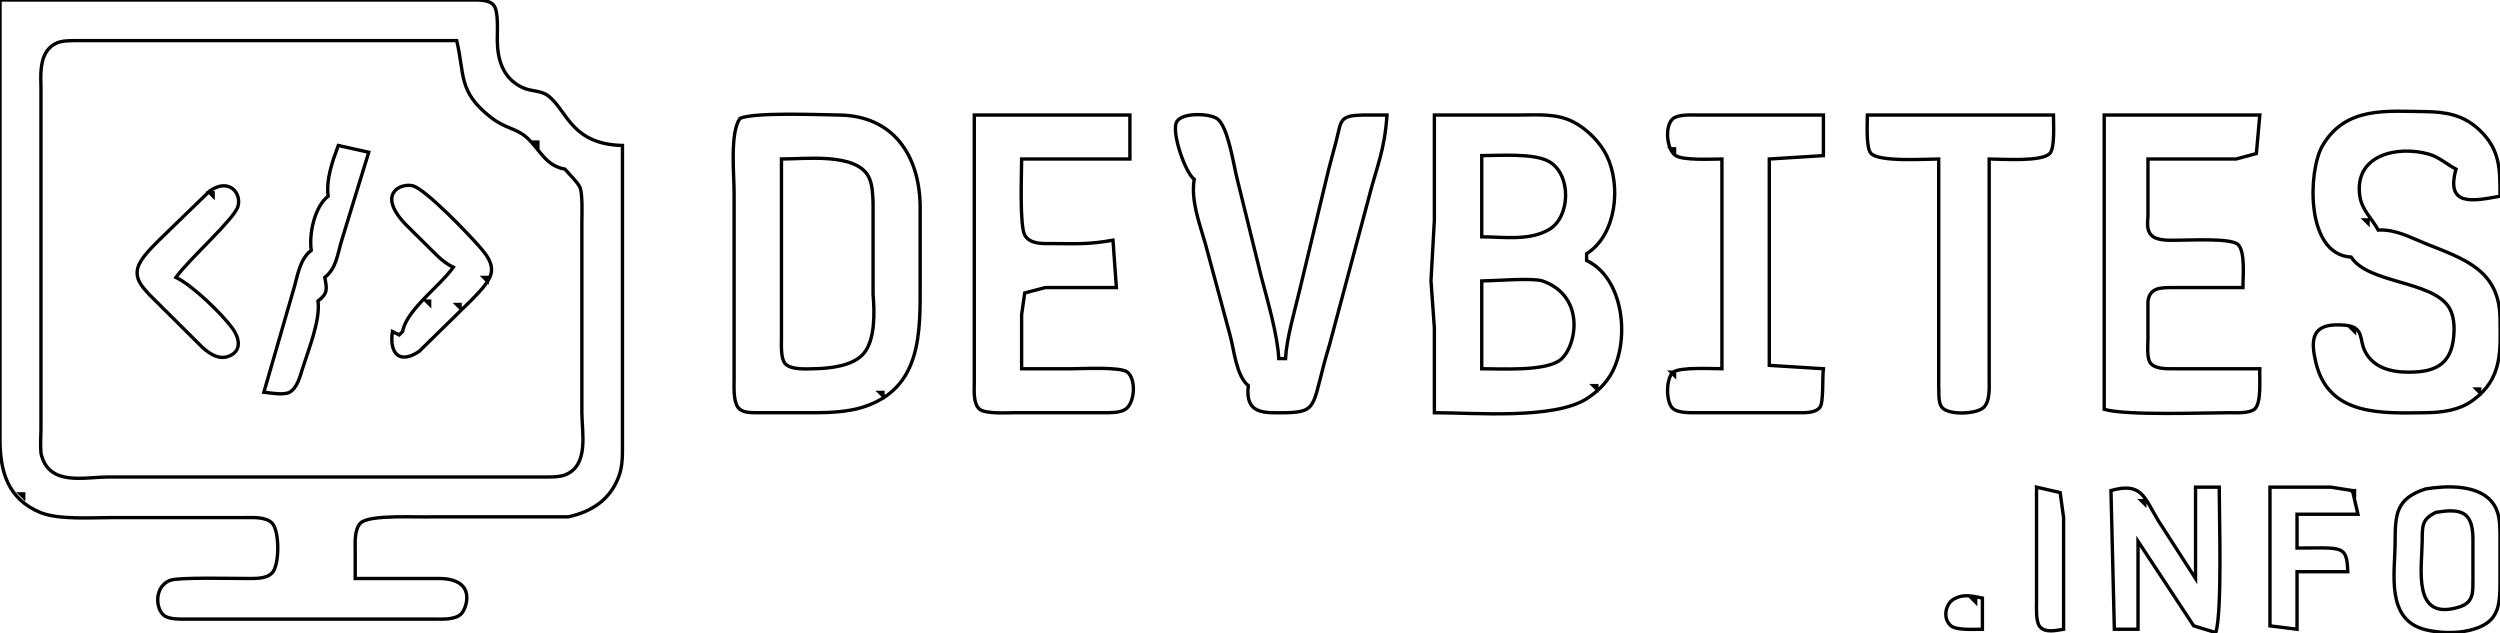
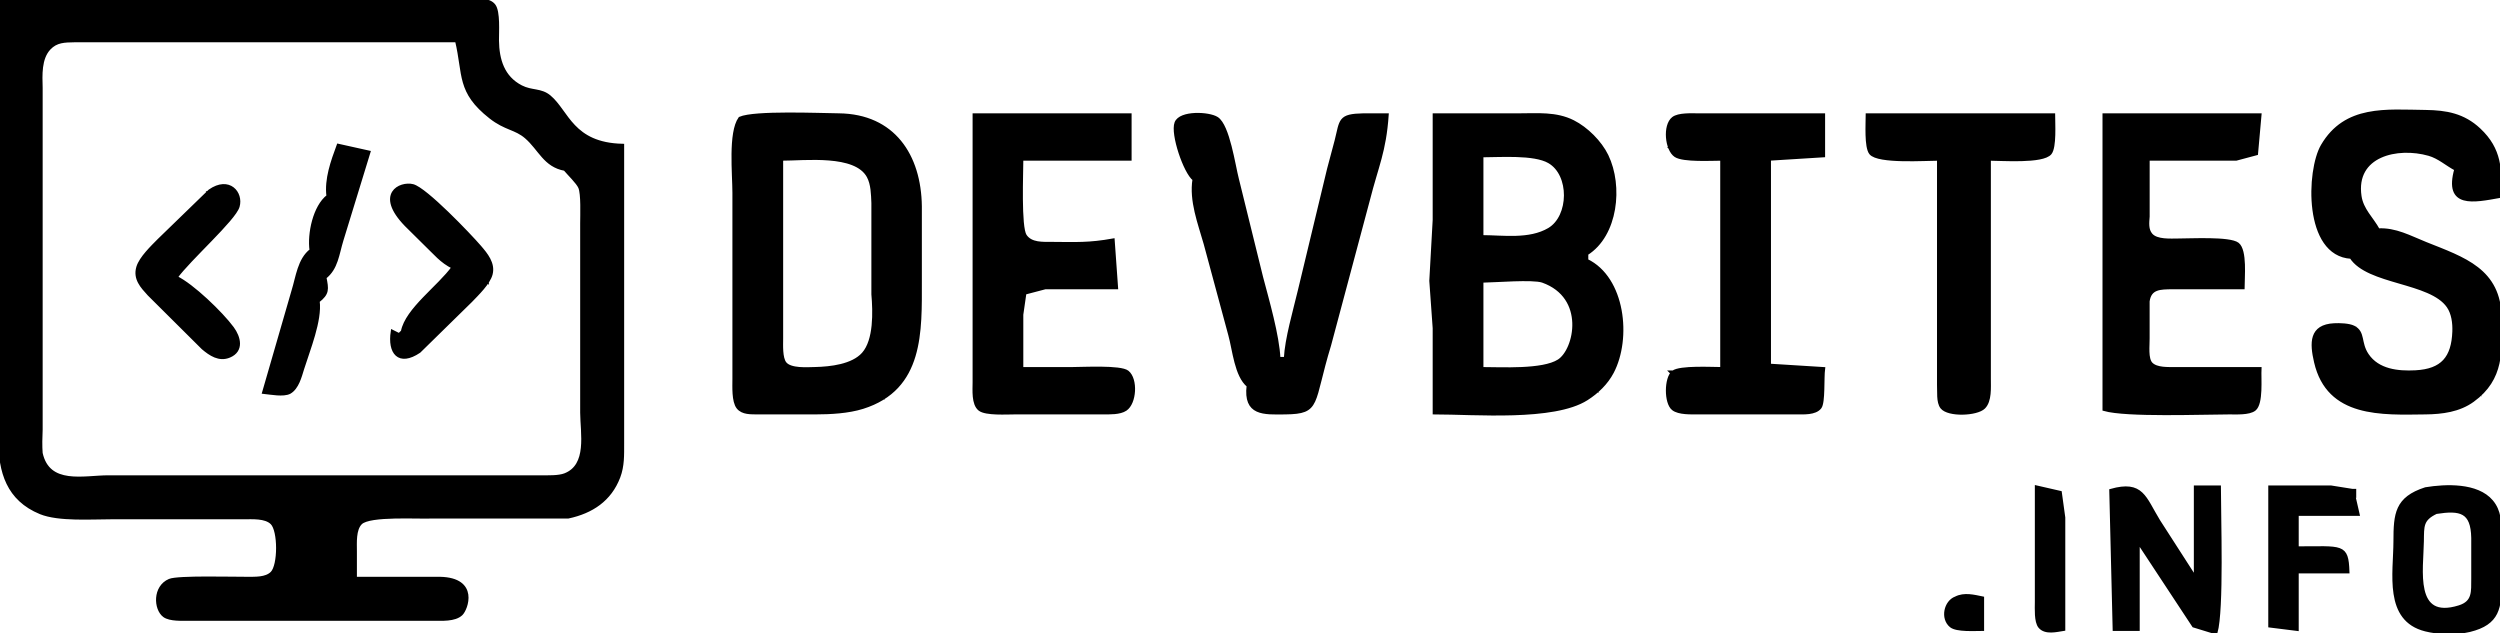
- <svg xmlns="http://www.w3.org/2000/svg" width="195.554mm" height="49.484mm" viewBox="0 0 739 187">
-   <path id="Selection #1" fill="none" stroke="black" stroke-width="1" d="M 0.00,0.00            C 0.00,0.00 112.00,0.00 112.00,0.00              112.00,0.00 139.00,0.00 139.00,0.00              141.13,0.02 144.51,-0.26 145.98,1.60              147.43,3.43 146.97,9.55 147.00,12.00              147.08,17.63 148.60,22.89 154.04,25.69              157.16,27.29 159.84,26.46 162.40,28.60              167.71,33.04 169.09,42.66 184.00,43.00              184.00,43.00 184.00,72.00 184.00,72.00              184.00,72.00 184.00,131.00 184.00,131.00              183.99,134.48 184.12,137.68 182.86,141.00              180.28,147.75 174.89,151.28 168.00,152.77              168.00,152.77 128.00,152.77 128.00,152.77              123.81,153.00 109.22,151.97 106.60,154.60              104.68,156.52 105.01,160.46 105.00,163.00              105.00,163.00 105.00,171.00 105.00,171.00              105.00,171.00 130.00,171.00 130.00,171.00              141.27,171.21 137.79,180.11 136.31,181.49              134.37,183.31 130.51,183.00 128.00,183.00              128.00,183.00 56.00,183.00 56.00,183.00              53.94,183.00 50.24,183.23 48.56,181.98              45.90,179.99 45.59,173.52 50.13,171.60              52.59,170.55 69.10,171.03 73.00,171.00              75.35,170.98 78.61,171.19 80.40,169.40              82.68,167.12 82.68,156.88 80.40,154.60              78.48,152.68 74.54,153.01 72.00,153.00              72.00,153.00 33.00,153.00 33.00,153.00              27.02,153.00 17.32,153.69 12.00,151.52              2.37,147.58 0.02,139.49 0.00,130.00              0.00,130.00 0.00,0.00 0.00,0.00 Z            M 135.00,12.00            C 135.00,12.00 42.00,12.00 42.00,12.00              42.00,12.00 22.00,12.00 22.00,12.00              19.12,12.06 16.64,12.03 14.51,14.31              11.73,17.30 12.01,22.20 12.11,26.00              12.11,26.00 12.11,127.00 12.11,127.00              12.00,129.02 11.95,132.04 12.11,133.96              14.29,143.87 24.81,141.01 32.00,141.00              32.00,141.00 160.00,141.00 160.00,141.00              162.02,141.00 165.13,141.11 166.98,140.40              174.17,137.64 172.03,128.02 172.00,122.00              172.00,122.00 172.00,90.00 172.00,90.00              172.00,90.00 172.00,66.00 172.00,66.00              172.00,63.60 172.27,57.31 171.43,55.37              170.79,53.89 168.18,51.42 167.00,50.00              161.05,48.94 159.62,44.04 155.54,40.51              152.40,37.79 149.48,38.12 145.00,34.61              135.38,27.05 137.42,22.15 135.00,12.00 Z            M 695.00,76.00            C 681.37,75.22 682.26,50.37 686.52,43.09              693.36,31.39 705.40,32.87 717.00,33.00              723.09,33.08 728.19,33.99 732.82,38.33              739.13,44.25 739.00,50.08 739.00,58.00              731.20,59.40 722.83,61.25 726.00,50.00              723.28,48.58 720.99,46.42 718.00,45.57              708.71,42.93 695.76,45.73 697.57,58.00              698.17,62.07 701.13,64.56 703.00,68.00              708.12,67.74 712.30,70.12 717.00,72.00              728.34,76.54 738.81,79.79 739.00,94.00              739.12,103.65 739.82,111.91 730.96,118.35              726.89,121.31 721.88,121.94 717.00,122.00              704.12,122.15 688.25,123.10 684.53,107.00              683.22,101.35 683.05,96.39 690.00,96.05              691.55,95.97 694.32,96.04 695.71,96.74              698.81,98.30 697.30,101.33 699.74,104.94              702.90,109.62 708.82,110.23 714.00,109.96              721.99,109.54 725.12,105.74 725.41,98.00              725.50,95.51 725.16,92.63 723.70,90.53              718.43,82.96 700.03,83.76 695.00,76.00 Z            M 218.74,34.99            C 223.07,33.11 242.11,33.93 248.00,34.00              264.08,34.20 271.82,45.96 272.00,61.00              272.00,61.00 272.00,83.00 272.00,83.00              272.00,97.90 272.71,114.83 255.00,120.38              250.69,121.73 245.50,121.99 241.00,122.00              241.00,122.00 224.00,122.00 224.00,122.00              222.04,121.96 219.53,122.15 218.17,120.43              216.75,118.62 217.00,114.26 217.00,112.00              217.00,112.00 217.00,57.00 217.00,57.00              217.00,51.47 215.72,39.21 218.74,34.99 Z            M 288.00,34.00            C 288.00,34.00 334.00,34.00 334.00,34.00              334.00,34.00 334.00,47.00 334.00,47.00              334.00,47.00 302.00,47.00 302.00,47.00              302.00,51.04 301.31,67.12 303.02,69.69              304.75,72.27 308.27,71.98 311.00,72.00              318.05,72.05 321.94,72.27 329.00,71.00              329.00,71.00 330.00,85.00 330.00,85.00              330.00,85.00 309.00,85.00 309.00,85.00              309.00,85.00 302.91,86.60 302.91,86.60              302.91,86.60 301.99,93.00 301.99,93.00              301.99,93.00 301.99,109.00 301.99,109.00              301.99,109.00 317.00,109.00 317.00,109.00              320.07,109.00 331.26,108.37 333.26,109.99              335.90,112.13 335.48,119.12 332.69,120.98              330.98,122.12 328.00,121.99 326.00,122.00              326.00,122.00 300.00,122.00 300.00,122.00              297.59,122.00 291.40,122.40 289.60,120.98              287.62,119.41 288.00,115.30 288.00,113.00              288.00,113.00 288.00,34.00 288.00,34.00 Z            M 353.00,53.00            C 350.30,50.92 346.44,39.57 347.69,36.31              348.92,33.12 357.32,33.49 359.70,35.02              363.04,37.18 364.66,48.91 365.73,53.00              365.73,53.00 372.88,82.00 372.88,82.00              374.69,88.88 377.68,99.14 378.00,106.00              378.00,106.00 380.00,106.00 380.00,106.00              380.29,100.15 382.71,91.94 384.12,86.00              384.12,86.00 392.77,50.00 392.77,50.00              392.77,50.00 395.01,41.59 395.01,41.59              396.53,35.54 395.85,34.14 403.00,34.00              403.00,34.00 410.00,34.00 410.00,34.00              409.25,44.81 407.00,49.02 404.47,59.00              404.47,59.00 392.98,102.00 392.98,102.00              387.64,119.48 390.17,121.86 380.00,122.00              373.49,122.08 368.00,122.48 369.00,114.00              365.40,111.04 364.82,103.47 363.58,99.00              363.58,99.00 356.29,72.00 356.29,72.00              354.56,65.91 351.99,59.36 353.00,53.00 Z            M 424.00,34.00            C 424.00,34.00 449.00,34.00 449.00,34.00              454.47,34.00 459.95,33.45 465.00,36.00              468.97,38.00 473.01,42.02 474.96,46.04              479.30,55.00 477.80,69.48 469.00,75.00              469.00,75.00 469.00,77.00 469.00,77.00              479.95,82.23 481.80,100.05 476.56,110.00              474.83,113.28 472.11,115.89 469.00,117.87              459.28,124.06 435.94,122.00 424.00,122.00              424.00,122.00 424.00,97.00 424.00,97.00              424.00,97.00 423.00,83.00 423.00,83.00              423.00,83.00 424.00,65.00 424.00,65.00              424.00,65.00 424.00,34.00 424.00,34.00 Z            M 509.00,47.00            C 505.97,47.00 497.58,47.49 495.31,45.98              492.61,44.18 491.98,37.09 494.60,35.02              496.19,33.77 500.01,34.00 502.00,34.00              502.00,34.00 539.00,34.00 539.00,34.00              539.00,34.00 539.00,46.00 539.00,46.00              539.00,46.00 523.00,47.00 523.00,47.00              523.00,47.00 523.00,108.00 523.00,108.00              523.00,108.00 539.00,109.00 539.00,109.00              538.64,111.69 539.09,118.95 537.97,120.40              536.55,122.25 533.10,121.99 531.00,122.00              531.00,122.00 502.00,122.00 502.00,122.00              499.92,121.99 496.26,122.16 494.59,120.83              492.36,119.08 492.41,111.75 494.59,110.02              496.58,108.46 506.10,109.00 509.00,109.00              509.00,109.00 509.00,47.00 509.00,47.00 Z            M 552.00,34.00            C 552.00,34.00 607.00,34.00 607.00,34.00              607.00,36.48 607.45,43.47 606.01,45.26              603.84,47.94 591.63,47.00 588.00,47.00              588.00,47.00 588.00,112.00 588.00,112.00              587.99,114.54 588.32,118.48 586.40,120.40              584.33,122.47 575.92,122.80 574.03,120.40              572.81,118.88 573.20,115.63 573.08,113.72              573.08,113.72 573.08,47.00 573.08,47.00              569.17,47.00 555.19,47.98 552.99,45.26              551.55,43.47 552.00,36.48 552.00,34.00 Z            M 622.00,34.00            C 622.00,34.00 668.00,34.00 668.00,34.00              668.00,34.00 666.98,45.40 666.98,45.40              666.98,45.40 661.00,47.00 661.00,47.00              661.00,47.00 634.94,47.00 634.94,47.00              634.94,47.00 634.94,64.00 634.94,64.00              634.81,65.81 634.53,67.91 635.83,69.40              637.52,71.35 641.63,71.00 644.00,71.00              647.43,71.01 659.12,70.36 661.43,72.17              663.80,74.04 663.00,82.05 663.00,85.00              663.00,85.00 642.00,85.00 642.00,85.00              638.63,85.07 635.49,84.97 634.93,89.06              634.93,89.06 634.93,100.00 634.93,100.00              634.98,102.03 634.41,106.07 635.89,107.57              637.49,109.19 640.89,108.99 643.00,109.00              643.00,109.00 668.00,109.00 668.00,109.00              667.85,111.89 668.58,119.25 666.40,120.98              664.82,122.23 660.99,122.00 659.00,122.00              650.78,122.02 628.61,122.88 622.00,121.00              622.00,121.00 622.00,49.00 622.00,49.00              622.00,49.00 622.00,34.00 622.00,34.00 Z            M 159.00,42.00            C 159.00,42.00 158.00,42.00 158.00,42.00              158.00,42.00 159.00,43.00 159.00,43.00              159.00,43.00 159.00,42.00 159.00,42.00 Z            M 100.00,43.00            C 100.00,43.00 109.00,45.00 109.00,45.00              109.00,45.00 101.02,71.00 101.02,71.00              99.77,75.05 99.47,79.34 96.00,82.00              96.68,85.51 96.94,86.70 94.00,89.00              94.74,94.73 91.18,103.32 89.41,109.00              88.70,111.29 87.87,114.63 85.61,115.94              83.82,116.89 80.08,116.16 78.00,115.94              78.00,115.94 86.66,86.00 86.66,86.00              87.95,81.88 88.43,76.74 92.00,74.00              91.31,69.15 92.96,61.09 97.00,58.00              96.35,52.97 98.27,47.71 100.00,43.00 Z            M 495.00,44.00            C 495.00,44.00 494.00,44.00 494.00,44.00              494.00,44.00 495.00,45.00 495.00,45.00              495.00,45.00 495.00,44.00 495.00,44.00 Z            M 438.00,70.00            C 444.35,70.02 452.09,71.27 457.92,67.84              464.34,64.03 464.51,51.53 457.92,47.77              453.47,45.20 443.37,46.00 438.00,46.00              438.00,46.00 438.00,70.00 438.00,70.00 Z            M 231.00,47.00            C 231.00,47.00 231.00,75.00 231.00,75.00              231.00,75.00 231.00,100.00 231.00,100.00              231.00,101.99 230.77,105.81 232.02,107.40              233.64,109.44 238.59,109.04 241.00,108.99              245.52,108.88 252.03,108.17 255.20,104.61              258.79,100.57 258.52,92.14 258.08,87.00              258.08,87.00 258.08,60.00 258.08,60.00              257.96,57.41 257.95,54.44 256.69,52.11              252.89,45.13 238.01,47.00 231.00,47.00 Z            M 52.00,82.00            C 56.83,84.28 65.47,92.64 68.68,97.00              70.69,99.72 71.68,103.62 67.77,105.24              64.79,106.48 62.20,104.71 60.00,102.85              60.00,102.85 44.06,87.00 44.06,87.00              41.94,84.68 39.79,82.39 40.79,79.00              41.61,76.26 45.01,73.02 47.00,71.00              47.00,71.00 62.00,56.45 62.00,56.45              67.73,52.45 71.46,57.11 70.34,61.00              69.26,64.79 55.84,76.63 52.00,82.00 Z            M 134.00,79.00            C 130.45,77.28 128.58,74.80 125.74,72.11              125.74,72.11 120.02,66.45 120.02,66.45              111.21,57.34 118.36,54.02 122.00,54.92              125.77,55.86 138.78,69.48 141.81,73.00              143.71,75.21 145.92,77.88 145.13,81.00              144.47,83.65 141.05,86.94 139.16,88.91              139.16,88.91 123.91,103.86 123.91,103.86              117.88,107.92 115.05,104.21 116.00,98.00              116.00,98.00 118.00,99.00 118.00,99.00              118.00,99.00 119.00,98.00 119.00,98.00              120.23,91.51 129.83,84.83 134.00,79.00 Z            M 63.00,57.00            C 63.00,57.00 62.00,57.00 62.00,57.00              62.00,57.00 63.00,58.00 63.00,58.00              63.00,58.00 63.00,57.00 63.00,57.00 Z            M 700.00,65.00            C 700.00,65.00 699.00,65.00 699.00,65.00              699.00,65.00 700.00,66.00 700.00,66.00              700.00,66.00 700.00,65.00 700.00,65.00 Z            M 144.00,82.00            C 144.00,82.00 143.00,82.00 143.00,82.00              143.00,82.00 144.00,83.00 144.00,83.00              144.00,83.00 144.00,82.00 144.00,82.00 Z            M 438.00,109.00            C 443.85,109.00 456.01,109.75 460.79,106.70              465.86,103.47 469.26,87.77 456.00,83.06              453.00,82.07 442.16,83.00 438.00,83.06              438.00,83.06 438.00,109.00 438.00,109.00 Z            M 127.00,89.00            C 127.00,89.00 126.00,89.00 126.00,89.00              126.00,89.00 127.00,90.00 127.00,90.00              127.00,90.00 127.00,89.00 127.00,89.00 Z            M 136.00,90.00            C 136.00,90.00 135.00,90.00 135.00,90.00              135.00,90.00 136.00,91.00 136.00,91.00              136.00,91.00 136.00,90.00 136.00,90.00 Z            M 696.00,97.00            C 696.00,97.00 695.00,97.00 695.00,97.00              695.00,97.00 696.00,98.00 696.00,98.00              696.00,98.00 696.00,97.00 696.00,97.00 Z            M 495.00,110.00            C 495.00,110.00 494.00,110.00 494.00,110.00              494.00,110.00 495.00,111.00 495.00,111.00              495.00,111.00 495.00,110.00 495.00,110.00 Z            M 472.00,114.00            C 472.00,114.00 471.00,114.00 471.00,114.00              471.00,114.00 472.00,115.00 472.00,115.00              472.00,115.00 472.00,114.00 472.00,114.00 Z            M 733.00,115.00            C 733.00,115.00 732.00,115.00 732.00,115.00              732.00,115.00 733.00,116.00 733.00,116.00              733.00,116.00 733.00,115.00 733.00,115.00 Z            M 261.00,116.00            C 261.00,116.00 260.00,116.00 260.00,116.00              260.00,116.00 261.00,117.00 261.00,117.00              261.00,117.00 261.00,116.00 261.00,116.00 Z            M 602.00,144.00            C 602.00,144.00 608.98,145.60 608.98,145.60              608.98,145.60 610.00,153.00 610.00,153.00              610.00,153.00 610.00,186.00 610.00,186.00              607.86,186.33 604.63,187.19 602.99,185.25              601.75,183.77 602.00,179.89 602.00,178.00              602.00,178.00 602.00,144.00 602.00,144.00 Z            M 624.00,145.00            C 633.24,142.41 633.84,147.12 638.06,154.00              638.06,154.00 649.00,171.00 649.00,171.00              649.00,171.00 649.00,144.00 649.00,144.00              649.00,144.00 656.00,144.00 656.00,144.00              656.00,152.87 656.92,180.24 655.00,187.00              655.00,187.00 648.46,184.99 648.46,184.99              648.46,184.99 632.00,160.00 632.00,160.00              632.00,160.00 632.00,186.00 632.00,186.00              632.00,186.00 625.00,186.00 625.00,186.00              625.00,186.00 624.00,145.00 624.00,145.00 Z            M 671.00,144.00            C 671.00,144.00 689.00,144.00 689.00,144.00              689.00,144.00 695.40,145.02 695.40,145.02              695.40,145.02 697.00,152.00 697.00,152.00              697.00,152.00 679.00,152.00 679.00,152.00              679.00,152.00 679.00,162.00 679.00,162.00              692.45,162.00 693.72,160.98 694.00,169.00              694.00,169.00 679.00,169.00 679.00,169.00              679.00,169.00 679.00,186.00 679.00,186.00              679.00,186.00 671.00,185.00 671.00,185.00              671.00,185.00 671.00,144.00 671.00,144.00 Z            M 696.00,145.00            C 696.00,145.00 695.00,145.00 695.00,145.00              695.00,145.00 696.00,146.00 696.00,146.00              696.00,146.00 696.00,145.00 696.00,145.00 Z            M 717.00,144.53            C 722.93,143.55 732.23,143.17 736.49,148.22              738.90,151.07 738.95,154.48 739.00,158.00              739.00,158.00 739.00,172.00 739.00,172.00              738.99,179.56 738.54,184.24 730.00,186.32              727.73,186.87 725.33,187.03 723.00,186.96              721.02,186.89 718.92,186.63 717.00,186.15              705.09,183.18 707.98,169.46 708.00,160.00              708.01,151.89 708.38,147.32 717.00,144.53 Z            M 7.00,146.00            C 7.00,146.00 6.00,146.00 6.00,146.00              6.00,146.00 7.00,147.00 7.00,147.00              7.00,147.00 7.00,146.00 7.00,146.00 Z            M 634.00,148.00            C 634.00,148.00 633.00,148.00 633.00,148.00              633.00,148.00 634.00,149.00 634.00,149.00              634.00,149.00 634.00,148.00 634.00,148.00 Z            M 720.11,151.43            C 715.79,153.50 716.07,155.50 716.00,160.00              715.89,168.35 713.04,183.76 726.94,179.43              731.36,178.06 730.97,174.89 731.00,171.00              731.00,171.00 731.00,159.00 731.00,159.00              730.85,151.08 727.34,150.30 720.11,151.43 Z            M 586.00,186.00            C 583.78,186.00 578.42,186.37 576.74,185.01              574.03,182.81 575.09,177.91 578.15,176.80              580.66,175.52 583.53,176.30 586.00,176.80              586.00,176.80 586.00,186.00 586.00,186.00 Z            M 584.00,177.00            C 584.00,177.00 583.00,177.00 583.00,177.00              583.00,177.00 584.00,178.00 584.00,178.00              584.00,178.00 584.00,177.00 584.00,177.00 Z" />
+ <svg xmlns="http://www.w3.org/2000/svg" viewBox="0 0 739 187" role="img" aria-labelledby="logoTitle">
+   <path id="logoPath" fill="currentColor" stroke="currentColor" stroke-width="1" vector-effect="non-scaling-stroke" d="M 0.00,0.00            C 0.00,0.00 112.00,0.00 112.00,0.00              112.00,0.00 139.00,0.00 139.00,0.00              141.13,0.02 144.51,-0.26 145.98,1.60              147.43,3.43 146.97,9.55 147.00,12.00              147.08,17.63 148.60,22.89 154.04,25.69              157.16,27.29 159.84,26.46 162.40,28.60              167.71,33.04 169.09,42.66 184.00,43.00              184.00,43.00 184.00,72.00 184.00,72.00              184.00,72.00 184.00,131.00 184.00,131.00              183.99,134.48 184.12,137.68 182.86,141.00              180.28,147.75 174.89,151.28 168.00,152.77              168.00,152.77 128.00,152.77 128.00,152.77              123.81,153.00 109.22,151.97 106.60,154.60              104.68,156.52 105.01,160.46 105.00,163.00              105.00,163.00 105.00,171.00 105.00,171.00              105.00,171.00 130.00,171.00 130.00,171.00              141.27,171.21 137.79,180.11 136.31,181.49              134.37,183.31 130.51,183.00 128.00,183.00              128.00,183.00 56.00,183.00 56.00,183.00              53.94,183.00 50.24,183.23 48.56,181.98              45.90,179.99 45.59,173.52 50.13,171.60              52.59,170.55 69.10,171.03 73.00,171.00              75.35,170.98 78.61,171.19 80.40,169.40              82.68,167.12 82.68,156.88 80.40,154.60              78.48,152.68 74.54,153.01 72.00,153.00              72.00,153.00 33.00,153.00 33.00,153.00              27.02,153.00 17.32,153.69 12.00,151.52              2.37,147.58 0.02,139.49 0.00,130.00              0.00,130.00 0.00,0.00 0.00,0.00 Z            M 135.00,12.00            C 135.00,12.00 42.00,12.00 42.00,12.00              42.00,12.00 22.00,12.00 22.00,12.00              19.12,12.06 16.64,12.03 14.51,14.31              11.73,17.30 12.01,22.20 12.11,26.00              12.11,26.00 12.11,127.00 12.11,127.00              12.00,129.02 11.95,132.04 12.11,133.96              14.29,143.87 24.81,141.01 32.00,141.00              32.00,141.00 160.00,141.00 160.00,141.00              162.02,141.00 165.13,141.11 166.98,140.40              174.17,137.64 172.03,128.02 172.00,122.00              172.00,122.00 172.00,90.00 172.00,90.00              172.00,90.00 172.00,66.00 172.00,66.00              172.00,63.60 172.27,57.31 171.43,55.37              170.79,53.89 168.18,51.42 167.00,50.00              161.05,48.94 159.62,44.04 155.54,40.51              152.40,37.79 149.48,38.12 145.00,34.61              135.38,27.05 137.42,22.15 135.00,12.00 Z            M 695.00,76.00            C 681.37,75.22 682.26,50.37 686.52,43.09              693.36,31.39 705.40,32.87 717.00,33.00              723.09,33.08 728.19,33.99 732.82,38.33              739.13,44.25 739.00,50.08 739.00,58.00              731.20,59.40 722.83,61.25 726.00,50.00              723.28,48.58 720.99,46.42 718.00,45.57              708.71,42.93 695.76,45.73 697.57,58.00              698.17,62.07 701.13,64.56 703.00,68.00              708.12,67.74 712.30,70.12 717.00,72.00              728.34,76.54 738.81,79.79 739.00,94.00              739.12,103.65 739.82,111.91 730.96,118.35              726.89,121.31 721.88,121.94 717.00,122.00              704.12,122.15 688.25,123.10 684.53,107.00              683.22,101.35 683.05,96.39 690.00,96.05              691.55,95.97 694.32,96.04 695.71,96.74              698.81,98.30 697.30,101.33 699.74,104.94              702.90,109.62 708.82,110.23 714.00,109.96              721.99,109.54 725.12,105.74 725.41,98.00              725.50,95.51 725.16,92.63 723.70,90.53              718.43,82.96 700.03,83.76 695.00,76.00 Z            M 218.74,34.99            C 223.07,33.11 242.11,33.93 248.00,34.00              264.08,34.20 271.82,45.96 272.00,61.00              272.00,61.00 272.00,83.00 272.00,83.00              272.00,97.90 272.71,114.83 255.00,120.38              250.69,121.73 245.50,121.99 241.00,122.00              241.00,122.00 224.00,122.00 224.00,122.00              222.04,121.96 219.53,122.15 218.17,120.43              216.75,118.62 217.00,114.26 217.00,112.00              217.00,112.00 217.00,57.00 217.00,57.00              217.00,51.47 215.72,39.21 218.74,34.99 Z            M 288.00,34.00            C 288.00,34.00 334.00,34.00 334.00,34.00              334.00,34.00 334.00,47.00 334.00,47.00              334.00,47.00 302.00,47.00 302.00,47.00              302.00,51.04 301.31,67.12 303.02,69.69              304.75,72.27 308.27,71.98 311.00,72.00              318.05,72.05 321.94,72.27 329.00,71.00              329.00,71.00 330.00,85.00 330.00,85.00              330.00,85.00 309.00,85.00 309.00,85.00              309.00,85.00 302.91,86.60 302.91,86.60              302.91,86.60 301.99,93.00 301.99,93.00              301.99,93.00 301.99,109.00 301.99,109.00              301.99,109.00 317.00,109.00 317.00,109.00              320.07,109.00 331.26,108.37 333.26,109.99              335.90,112.13 335.48,119.12 332.69,120.98              330.98,122.12 328.00,121.99 326.00,122.00              326.00,122.00 300.00,122.00 300.00,122.00              297.59,122.00 291.40,122.40 289.60,120.98              287.62,119.41 288.00,115.30 288.00,113.00              288.00,113.00 288.00,34.00 288.00,34.00 Z            M 353.00,53.00            C 350.30,50.92 346.44,39.57 347.69,36.31              348.92,33.12 357.32,33.49 359.70,35.02              363.04,37.18 364.66,48.91 365.73,53.00              365.73,53.00 372.88,82.00 372.88,82.00              374.69,88.88 377.68,99.14 378.00,106.00              378.00,106.00 380.00,106.00 380.00,106.00              380.29,100.15 382.71,91.94 384.12,86.00              384.12,86.00 392.77,50.00 392.77,50.00              392.77,50.00 395.01,41.59 395.01,41.59              396.53,35.54 395.85,34.14 403.00,34.00              403.00,34.00 410.00,34.00 410.00,34.00              409.25,44.81 407.00,49.02 404.47,59.00              404.47,59.00 392.98,102.00 392.98,102.00              387.64,119.48 390.17,121.86 380.00,122.00              373.49,122.08 368.00,122.48 369.00,114.00              365.40,111.04 364.82,103.47 363.58,99.00              363.58,99.00 356.29,72.00 356.29,72.00              354.56,65.91 351.99,59.36 353.00,53.00 Z            M 424.00,34.00            C 424.00,34.00 449.00,34.00 449.00,34.00              454.47,34.00 459.95,33.45 465.00,36.00              468.97,38.00 473.01,42.02 474.96,46.04              479.30,55.00 477.80,69.48 469.00,75.00              469.00,75.00 469.00,77.00 469.00,77.00              479.95,82.23 481.80,100.05 476.56,110.00              474.83,113.28 472.11,115.89 469.00,117.87              459.28,124.06 435.94,122.00 424.00,122.00              424.00,122.00 424.00,97.00 424.00,97.00              424.00,97.00 423.00,83.00 423.00,83.00              423.00,83.00 424.00,65.00 424.00,65.00              424.00,65.00 424.00,34.00 424.00,34.00 Z            M 509.00,47.00            C 505.97,47.00 497.58,47.49 495.31,45.98              492.61,44.18 491.98,37.09 494.60,35.02              496.19,33.77 500.01,34.00 502.00,34.00              502.00,34.00 539.00,34.00 539.00,34.00              539.00,34.00 539.00,46.00 539.00,46.00              539.00,46.00 523.00,47.00 523.00,47.00              523.00,47.00 523.00,108.00 523.00,108.00              523.00,108.00 539.00,109.00 539.00,109.00              538.64,111.69 539.09,118.95 537.97,120.40              536.55,122.25 533.10,121.99 531.00,122.00              531.00,122.00 502.00,122.00 502.00,122.00              499.92,121.99 496.26,122.16 494.59,120.83              492.36,119.08 492.41,111.75 494.59,110.02              496.58,108.46 506.10,109.00 509.00,109.00              509.00,109.00 509.00,47.00 509.00,47.00 Z            M 552.00,34.00            C 552.00,34.00 607.00,34.00 607.00,34.00              607.00,36.48 607.45,43.47 606.01,45.26              603.84,47.94 591.63,47.00 588.00,47.00              588.00,47.00 588.00,112.00 588.00,112.00              587.99,114.54 588.32,118.48 586.40,120.40              584.33,122.47 575.92,122.80 574.03,120.40              572.81,118.88 573.20,115.63 573.08,113.72              573.08,113.72 573.08,47.00 573.08,47.00              569.17,47.00 555.19,47.98 552.99,45.26              551.55,43.47 552.00,36.48 552.00,34.00 Z            M 622.00,34.00            C 622.00,34.00 668.00,34.00 668.00,34.00              668.00,34.00 666.98,45.40 666.98,45.40              666.98,45.40 661.00,47.00 661.00,47.00              661.00,47.00 634.94,47.00 634.94,47.00              634.94,47.00 634.94,64.00 634.94,64.00              634.81,65.81 634.53,67.91 635.83,69.40              637.52,71.35 641.63,71.00 644.00,71.00              647.43,71.01 659.12,70.36 661.43,72.17              663.80,74.04 663.00,82.05 663.00,85.00              663.00,85.00 642.00,85.00 642.00,85.00              638.63,85.07 635.49,84.97 634.93,89.06              634.93,89.06 634.93,100.00 634.93,100.00              634.98,102.03 634.41,106.07 635.89,107.57              637.49,109.19 640.89,108.99 643.00,109.00              643.00,109.00 668.00,109.00 668.00,109.00              667.85,111.89 668.58,119.25 666.40,120.98              664.82,122.23 660.99,122.00 659.00,122.00              650.78,122.02 628.61,122.88 622.00,121.00              622.00,121.00 622.00,49.00 622.00,49.00              622.00,49.00 622.00,34.00 622.00,34.00 Z            M 159.00,42.00            C 159.00,42.00 158.00,42.00 158.00,42.00              158.00,42.00 159.00,43.00 159.00,43.00              159.00,43.00 159.00,42.00 159.00,42.00 Z            M 100.00,43.00            C 100.00,43.00 109.00,45.00 109.00,45.00              109.00,45.00 101.02,71.00 101.02,71.00              99.77,75.05 99.47,79.34 96.00,82.00              96.68,85.51 96.94,86.70 94.00,89.00              94.74,94.73 91.18,103.32 89.41,109.00              88.70,111.29 87.87,114.63 85.61,115.94              83.82,116.89 80.08,116.16 78.00,115.94              78.00,115.94 86.66,86.00 86.66,86.00              87.95,81.88 88.43,76.74 92.00,74.00              91.31,69.15 92.96,61.09 97.00,58.00              96.35,52.97 98.27,47.71 100.00,43.00 Z            M 495.00,44.00            C 495.00,44.00 494.00,44.00 494.00,44.00              494.00,44.00 495.00,45.00 495.00,45.00              495.00,45.00 495.00,44.00 495.00,44.00 Z            M 438.00,70.00            C 444.35,70.02 452.09,71.27 457.92,67.84              464.34,64.03 464.51,51.53 457.92,47.77              453.47,45.20 443.37,46.00 438.00,46.00              438.00,46.00 438.00,70.00 438.00,70.00 Z            M 231.00,47.00            C 231.00,47.00 231.00,75.00 231.00,75.00              231.00,75.00 231.00,100.00 231.00,100.00              231.00,101.99 230.77,105.81 232.02,107.40              233.64,109.44 238.59,109.04 241.00,108.99              245.52,108.88 252.03,108.17 255.20,104.61              258.79,100.57 258.52,92.14 258.08,87.00              258.08,87.00 258.08,60.00 258.08,60.00              257.96,57.41 257.95,54.44 256.69,52.11              252.89,45.13 238.01,47.00 231.00,47.00 Z            M 52.00,82.00            C 56.83,84.28 65.47,92.64 68.68,97.00              70.69,99.72 71.68,103.62 67.77,105.24              64.79,106.48 62.20,104.71 60.00,102.85              60.00,102.85 44.06,87.00 44.06,87.00              41.94,84.68 39.79,82.39 40.79,79.00              41.61,76.26 45.01,73.02 47.00,71.00              47.00,71.00 62.00,56.45 62.00,56.45              67.73,52.45 71.46,57.11 70.34,61.00              69.26,64.79 55.84,76.63 52.00,82.00 Z            M 134.00,79.00            C 130.45,77.28 128.58,74.80 125.74,72.11              125.74,72.11 120.02,66.45 120.02,66.45              111.21,57.34 118.36,54.02 122.00,54.92              125.77,55.86 138.78,69.48 141.81,73.00              143.71,75.21 145.92,77.88 145.13,81.00              144.47,83.65 141.05,86.94 139.16,88.91              139.16,88.91 123.91,103.86 123.91,103.86              117.88,107.92 115.05,104.21 116.00,98.00              116.00,98.00 118.00,99.00 118.00,99.00              118.00,99.00 119.00,98.00 119.00,98.00              120.23,91.51 129.83,84.83 134.00,79.00 Z            M 63.00,57.00            C 63.00,57.00 62.00,57.00 62.00,57.00              62.00,57.00 63.00,58.00 63.00,58.00              63.00,58.00 63.00,57.00 63.00,57.00 Z            M 700.00,65.00            C 700.00,65.00 699.00,65.00 699.00,65.00              699.00,65.00 700.00,66.00 700.00,66.00              700.00,66.00 700.00,65.00 700.00,65.00 Z            M 144.00,82.00            C 144.00,82.00 143.00,82.00 143.00,82.00              143.00,82.00 144.00,83.00 144.00,83.00              144.00,83.00 144.00,82.00 144.00,82.00 Z            M 438.00,109.00            C 443.85,109.00 456.01,109.75 460.79,106.70              465.86,103.47 469.26,87.77 456.00,83.06              453.00,82.07 442.16,83.00 438.00,83.06              438.00,83.06 438.00,109.00 438.00,109.00 Z            M 127.00,89.00            C 127.00,89.00 126.00,89.00 126.00,89.00              126.00,89.00 127.00,90.00 127.00,90.00              127.00,90.00 127.00,89.00 127.00,89.00 Z            M 136.00,90.00            C 136.00,90.00 135.00,90.00 135.00,90.00              135.00,90.00 136.00,91.00 136.00,91.00              136.00,91.00 136.00,90.00 136.00,90.00 Z            M 696.00,97.00            C 696.00,97.00 695.00,97.00 695.00,97.00              695.00,97.00 696.00,98.00 696.00,98.00              696.00,98.00 696.00,97.00 696.00,97.00 Z            M 495.00,110.00            C 495.00,110.00 494.00,110.00 494.00,110.00              494.00,110.00 495.00,111.00 495.00,111.00              495.00,111.00 495.00,110.00 495.00,110.00 Z            M 472.00,114.00            C 472.00,114.00 471.00,114.00 471.00,114.00              471.00,114.00 472.00,115.00 472.00,115.00              472.00,115.00 472.00,114.00 472.00,114.00 Z            M 733.00,115.00            C 733.00,115.00 732.00,115.00 732.00,115.00              732.00,115.00 733.00,116.00 733.00,116.00              733.00,116.00 733.00,115.00 733.00,115.00 Z            M 261.00,116.00            C 261.00,116.00 260.00,116.00 260.00,116.00              260.00,116.00 261.00,117.00 261.00,117.00              261.00,117.00 261.00,116.00 261.00,116.00 Z            M 602.00,144.00            C 602.00,144.00 608.98,145.60 608.98,145.60              608.98,145.60 610.00,153.00 610.00,153.00              610.00,153.00 610.00,186.00 610.00,186.00              607.86,186.33 604.63,187.19 602.99,185.25              601.75,183.77 602.00,179.89 602.00,178.00              602.00,178.00 602.00,144.00 602.00,144.00 Z            M 624.00,145.00            C 633.24,142.41 633.84,147.12 638.06,154.00              638.06,154.00 649.00,171.00 649.00,171.00              649.00,171.00 649.00,144.00 649.00,144.00              649.00,144.00 656.00,144.00 656.00,144.00              656.00,152.87 656.92,180.24 655.00,187.00              655.00,187.00 648.46,184.99 648.46,184.99              648.46,184.99 632.00,160.00 632.00,160.00              632.00,160.00 632.00,186.00 632.00,186.00              632.00,186.00 625.00,186.00 625.00,186.00              625.00,186.00 624.00,145.00 624.00,145.00 Z            M 671.00,144.00            C 671.00,144.00 689.00,144.00 689.00,144.00              689.00,144.00 695.40,145.02 695.40,145.02              695.40,145.02 697.00,152.00 697.00,152.00              697.00,152.00 679.00,152.00 679.00,152.00              679.00,152.00 679.00,162.00 679.00,162.00              692.45,162.00 693.72,160.98 694.00,169.00              694.00,169.00 679.00,169.00 679.00,169.00              679.00,169.00 679.00,186.00 679.00,186.00              679.00,186.00 671.00,185.00 671.00,185.00              671.00,185.00 671.00,144.00 671.00,144.00 Z            M 696.00,145.00            C 696.00,145.00 695.00,145.00 695.00,145.00              695.00,145.00 696.00,146.00 696.00,146.00              696.00,146.00 696.00,145.00 696.00,145.00 Z            M 717.00,144.53            C 722.93,143.55 732.23,143.17 736.49,148.22              738.90,151.07 738.95,154.48 739.00,158.00              739.00,158.00 739.00,172.00 739.00,172.00              738.99,179.56 738.54,184.24 730.00,186.32              727.73,186.87 725.33,187.03 723.00,186.96              721.02,186.89 718.92,186.63 717.00,186.15              705.09,183.18 707.98,169.46 708.00,160.00              708.01,151.89 708.38,147.32 717.00,144.53 Z            M 7.00,146.00            C 7.00,146.00 6.00,146.00 6.00,146.00              6.00,146.00 7.00,147.00 7.00,147.00              7.00,147.00 7.00,146.00 7.00,146.00 Z            M 634.00,148.00            C 634.00,148.00 633.00,148.00 633.00,148.00              633.00,148.00 634.00,149.00 634.00,149.00              634.00,149.00 634.00,148.00 634.00,148.00 Z            M 720.11,151.43            C 715.79,153.50 716.07,155.50 716.00,160.00              715.89,168.35 713.04,183.76 726.94,179.43              731.36,178.06 730.97,174.89 731.00,171.00              731.00,171.00 731.00,159.00 731.00,159.00              730.85,151.08 727.34,150.30 720.11,151.43 Z            M 586.00,186.00            C 583.78,186.00 578.42,186.37 576.74,185.01              574.03,182.81 575.09,177.91 578.15,176.80              580.66,175.52 583.53,176.30 586.00,176.80              586.00,176.80 586.00,186.00 586.00,186.00 Z            M 584.00,177.00            C 584.00,177.00 583.00,177.00 583.00,177.00              583.00,177.00 584.00,178.00 584.00,178.00              584.00,178.00 584.00,177.00 584.00,177.00 Z" />
</svg>
